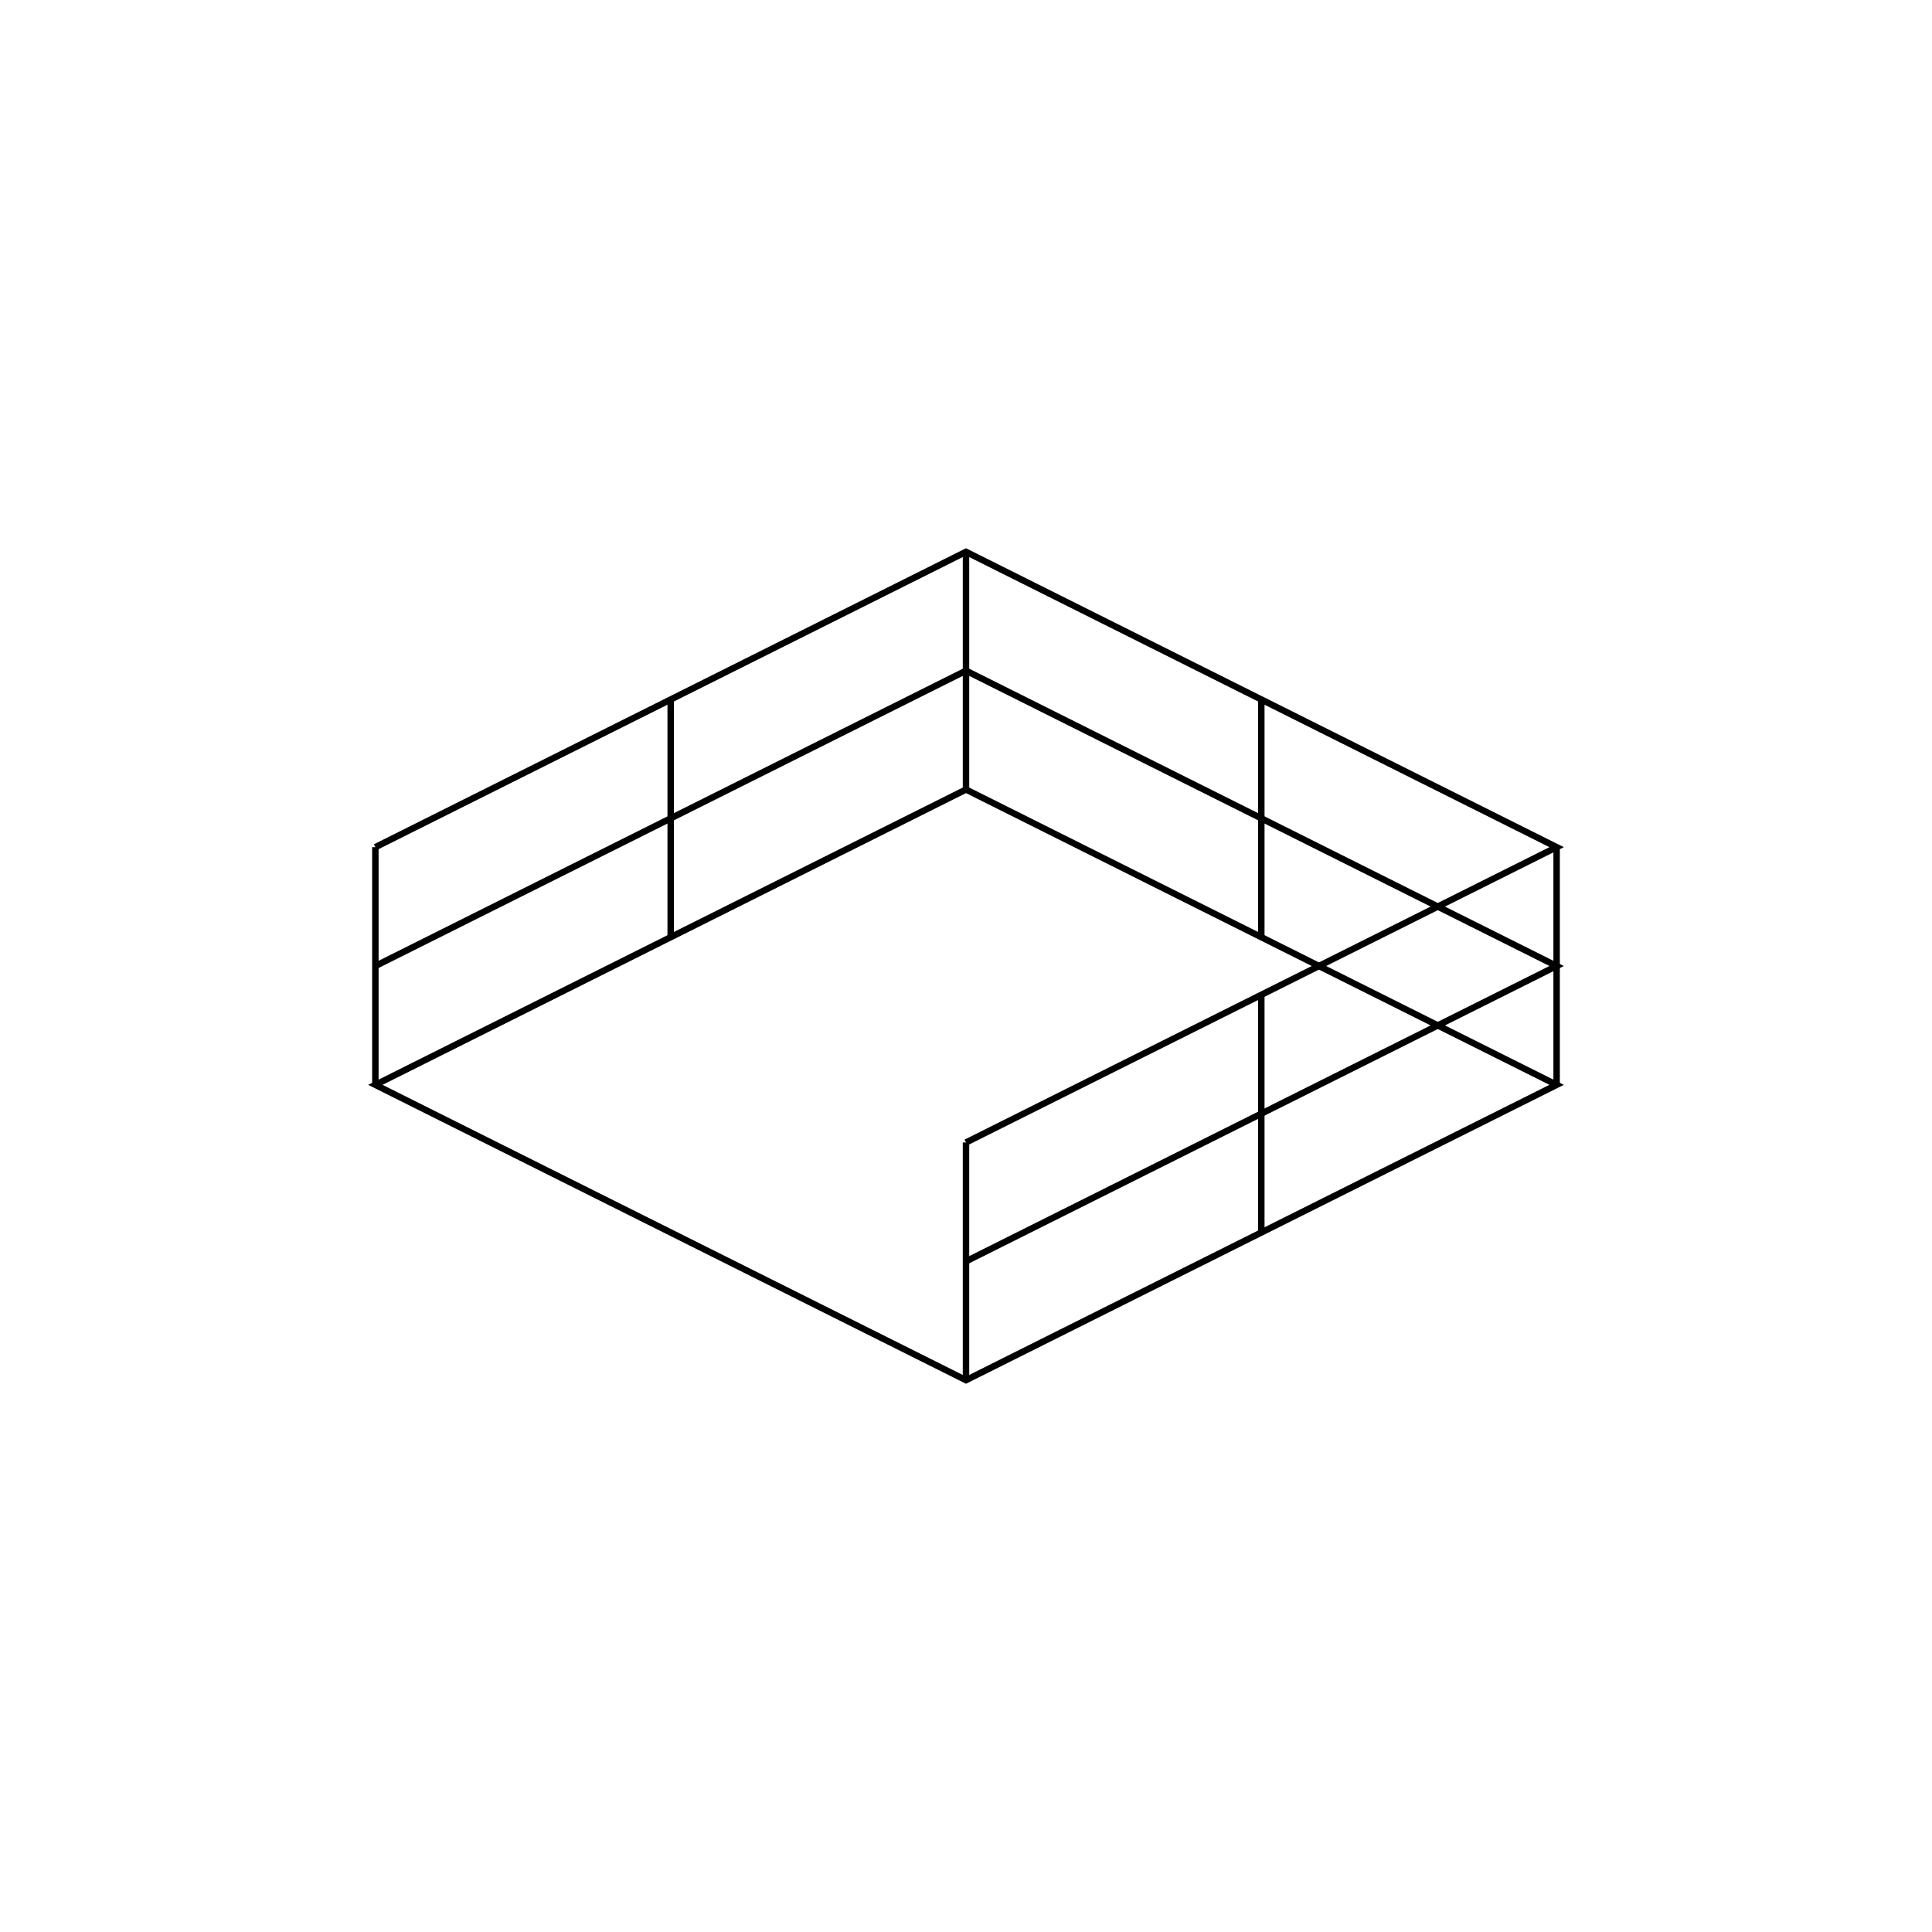
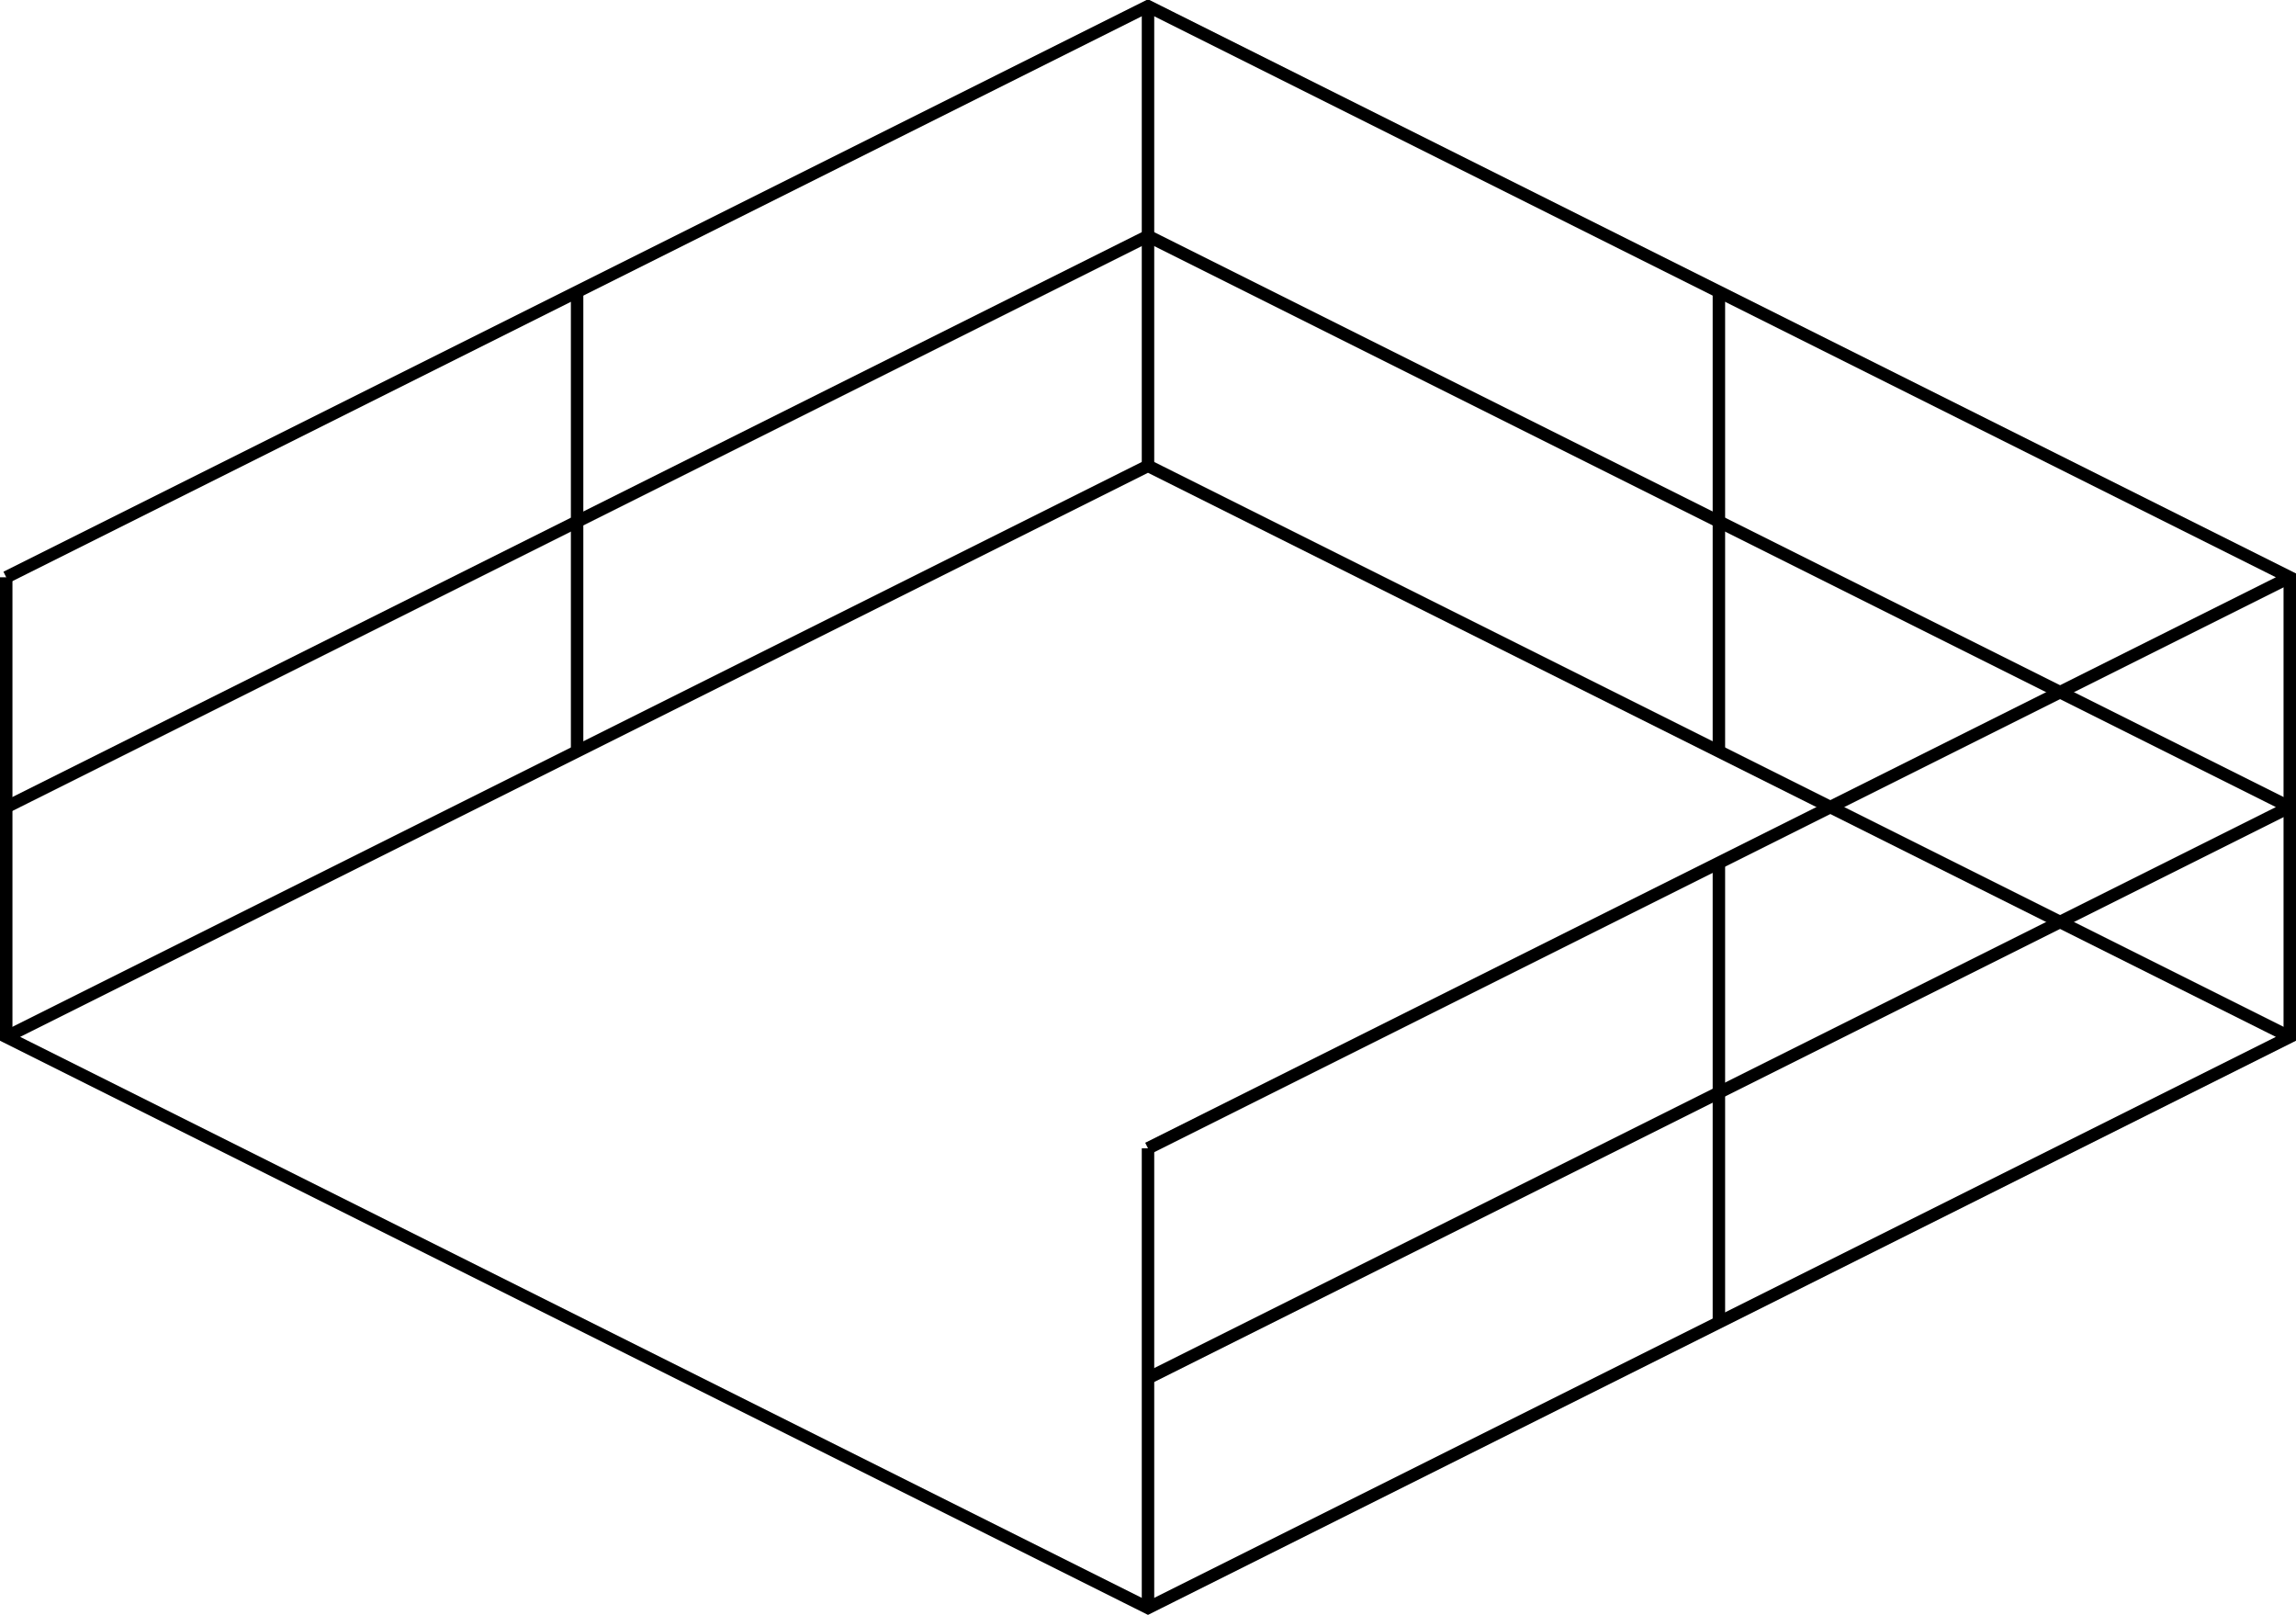
- <svg xmlns="http://www.w3.org/2000/svg" width="384" height="384" viewBox="0 0 384 384" data-projection="orthographic" data-hidden-runs="0" data-visible-runs="9">
+ <svg xmlns="http://www.w3.org/2000/svg" width="236.062" height="165.912" viewBox="73.969 109.044 236.062 165.912">
  <g fill="none" stroke="#000" stroke-linejoin="miter" stroke-linecap="butt">
    <g opacity="0.35" />
    <g>
      <path d="M192 156.924L192 109.684" stroke-width="1.28" />
      <path d="M309.391 215.62L309.391 168.38" stroke-width="1.28" />
      <path d="M133.304 186.272L133.304 139.032" stroke-width="1.28" />
      <path d="M250.696 244.968L250.696 197.728" stroke-width="1.28" />
      <path d="M250.696 186.272L250.696 139.032" stroke-width="1.28" />
      <path d="M74.609 215.62L74.609 168.38" stroke-width="1.28" />
      <path d="M192 274.316L192 227.076" stroke-width="1.28" />
      <path d="M74.609 192L192 133.304L309.391 192L192 250.696" stroke-width="1.28" />
      <path d="M74.609 168.38L192 109.684L309.391 168.38L192 227.076" stroke-width="1.28" />
    </g>
    <g>
      <path d="M192 156.924L309.391 215.62L192 274.316L74.609 215.62L192 156.924" stroke-width="1.28" />
    </g>
  </g>
</svg>
